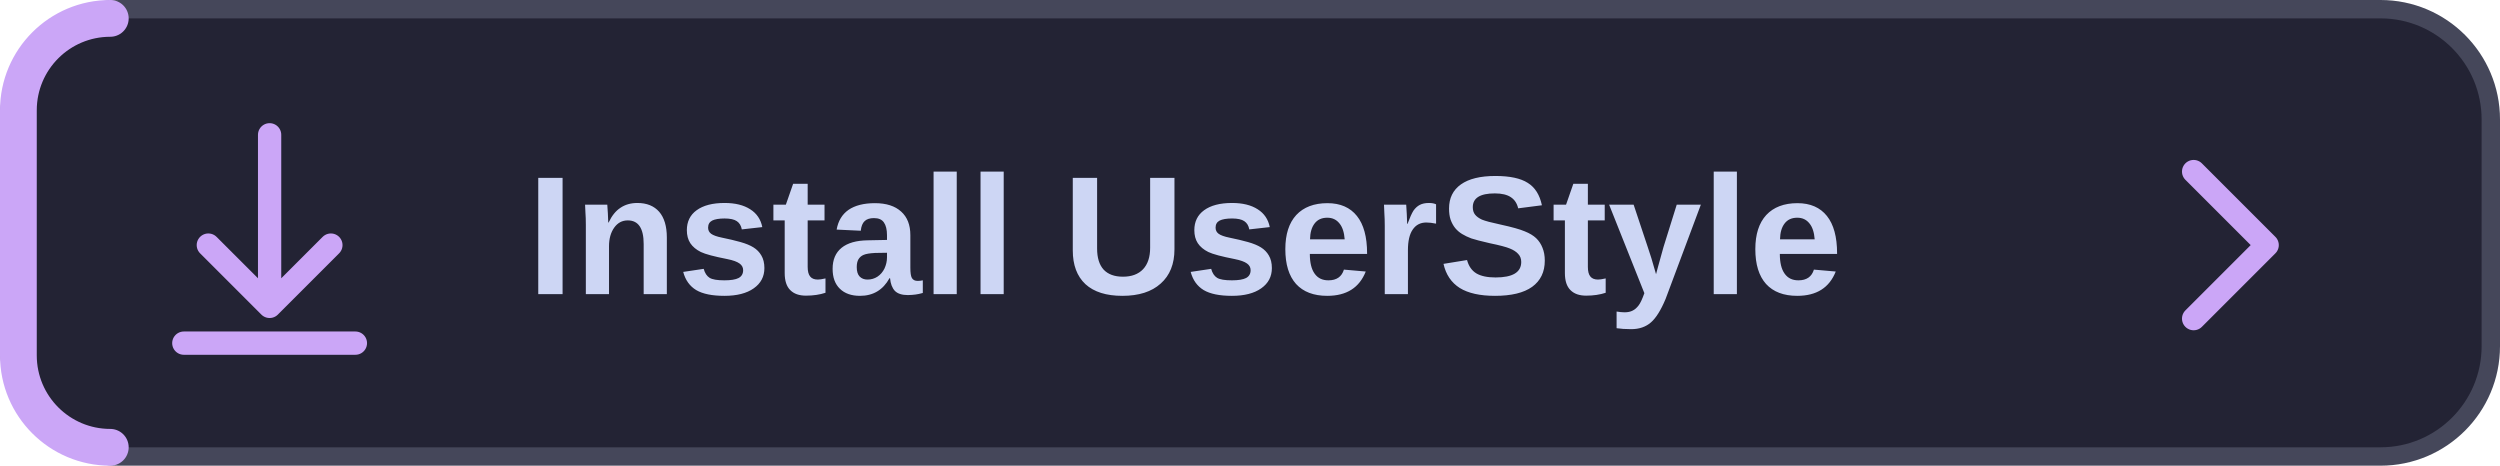
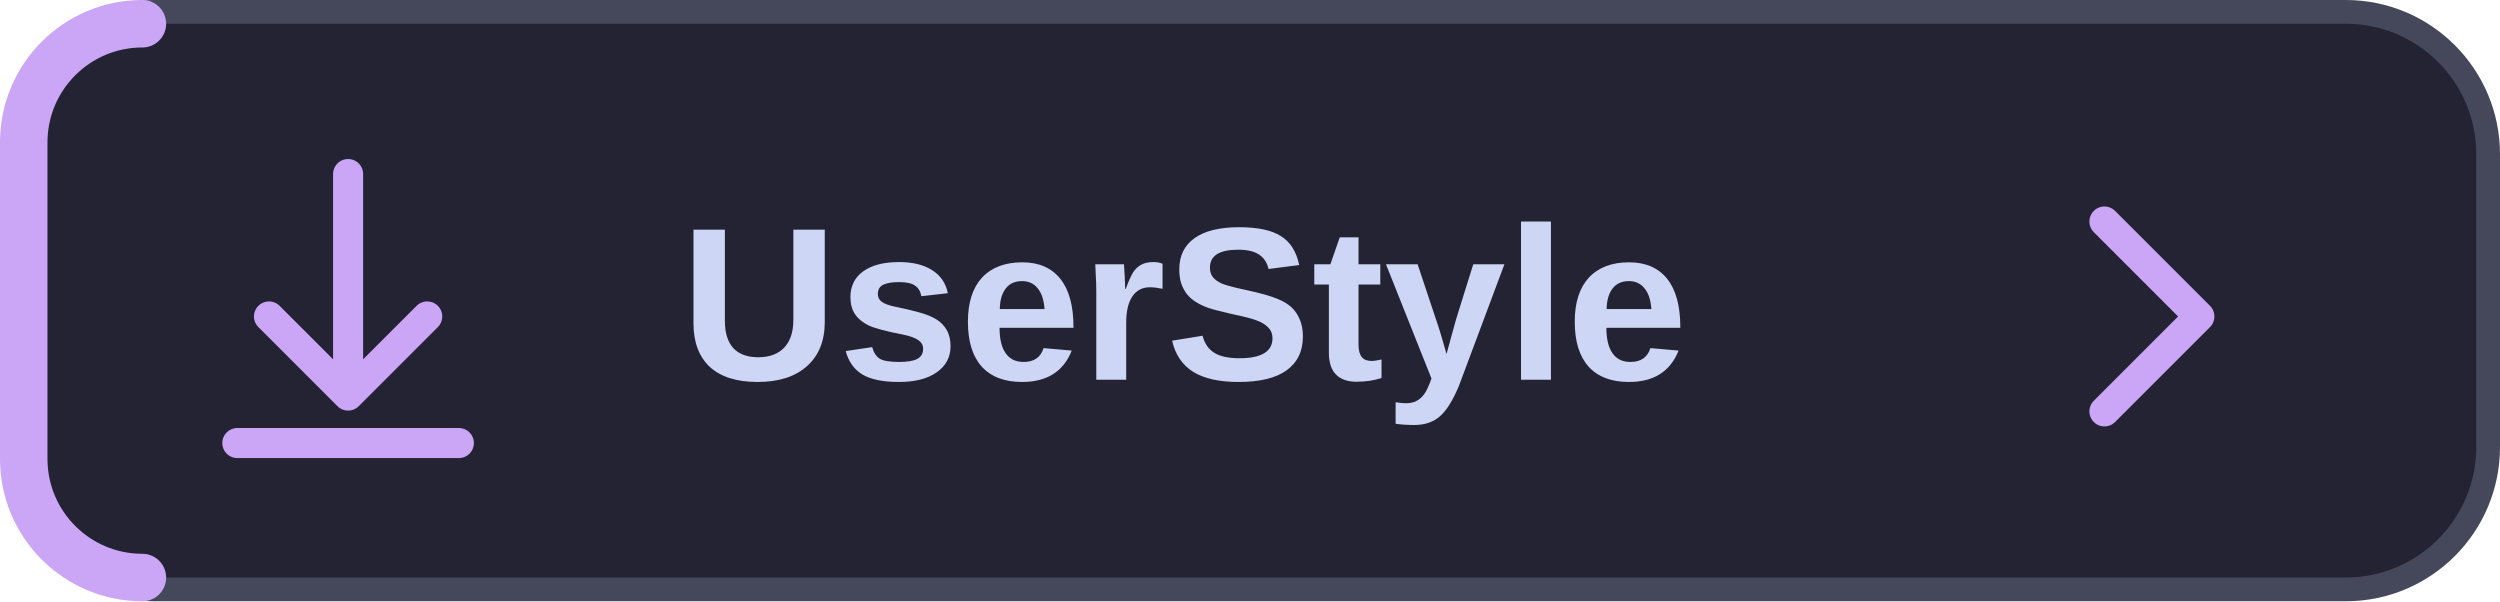
- <svg xmlns="http://www.w3.org/2000/svg" width="204" height="38" viewBox="0 0 204 38" role="img" aria-label="Install UserStyle">
-   <rect x=".75" y=".75" width="202.5" height="36.5" rx="9" fill="#232334" stroke="#45475a" stroke-width="1.5" />
+ <svg xmlns="http://www.w3.org/2000/svg" width="158" height="38" viewBox="0 0 158 38" role="img" aria-label="Install UserStyle">
+   <rect x=".75" y=".75" width="156.5" height="36.5" rx="9" fill="#232334" stroke="#45475a" stroke-width="1.5" />
  <path d="M9 1.5A7.5 7.5 0 0 0 1.5 9v20A7.5 7.5 0 0 0 9 36.5" fill="none" stroke="#cba6f7" stroke-width="3" stroke-linecap="round" />
  <g transform="translate(13 10)" fill="none" stroke="#cba6f7" stroke-width="1.9" stroke-linecap="round" stroke-linejoin="round">
    <path d="M9 1v14m-5-5 5 5 5-5M2 18h14" />
  </g>
-   <text x="43" y="24" font-family="Segoe UI, Arial, sans-serif" font-size="13.8" font-weight="650" fill="#cdd6f4">Install UserStyle</text>
-   <g transform="translate(177 13)" fill="none" stroke="#cba6f7" stroke-width="1.9" stroke-linecap="round" stroke-linejoin="round">
+   <text x="43" y="24" font-family="Segoe UI, Arial, sans-serif" font-size="13.8" font-weight="650" fill="#cdd6f4">UserStyle</text>
+   <g transform="translate(131 13)" fill="none" stroke="#cba6f7" stroke-width="1.9" stroke-linecap="round" stroke-linejoin="round">
    <path d="m2 1 6 6-6 6" />
  </g>
</svg>
